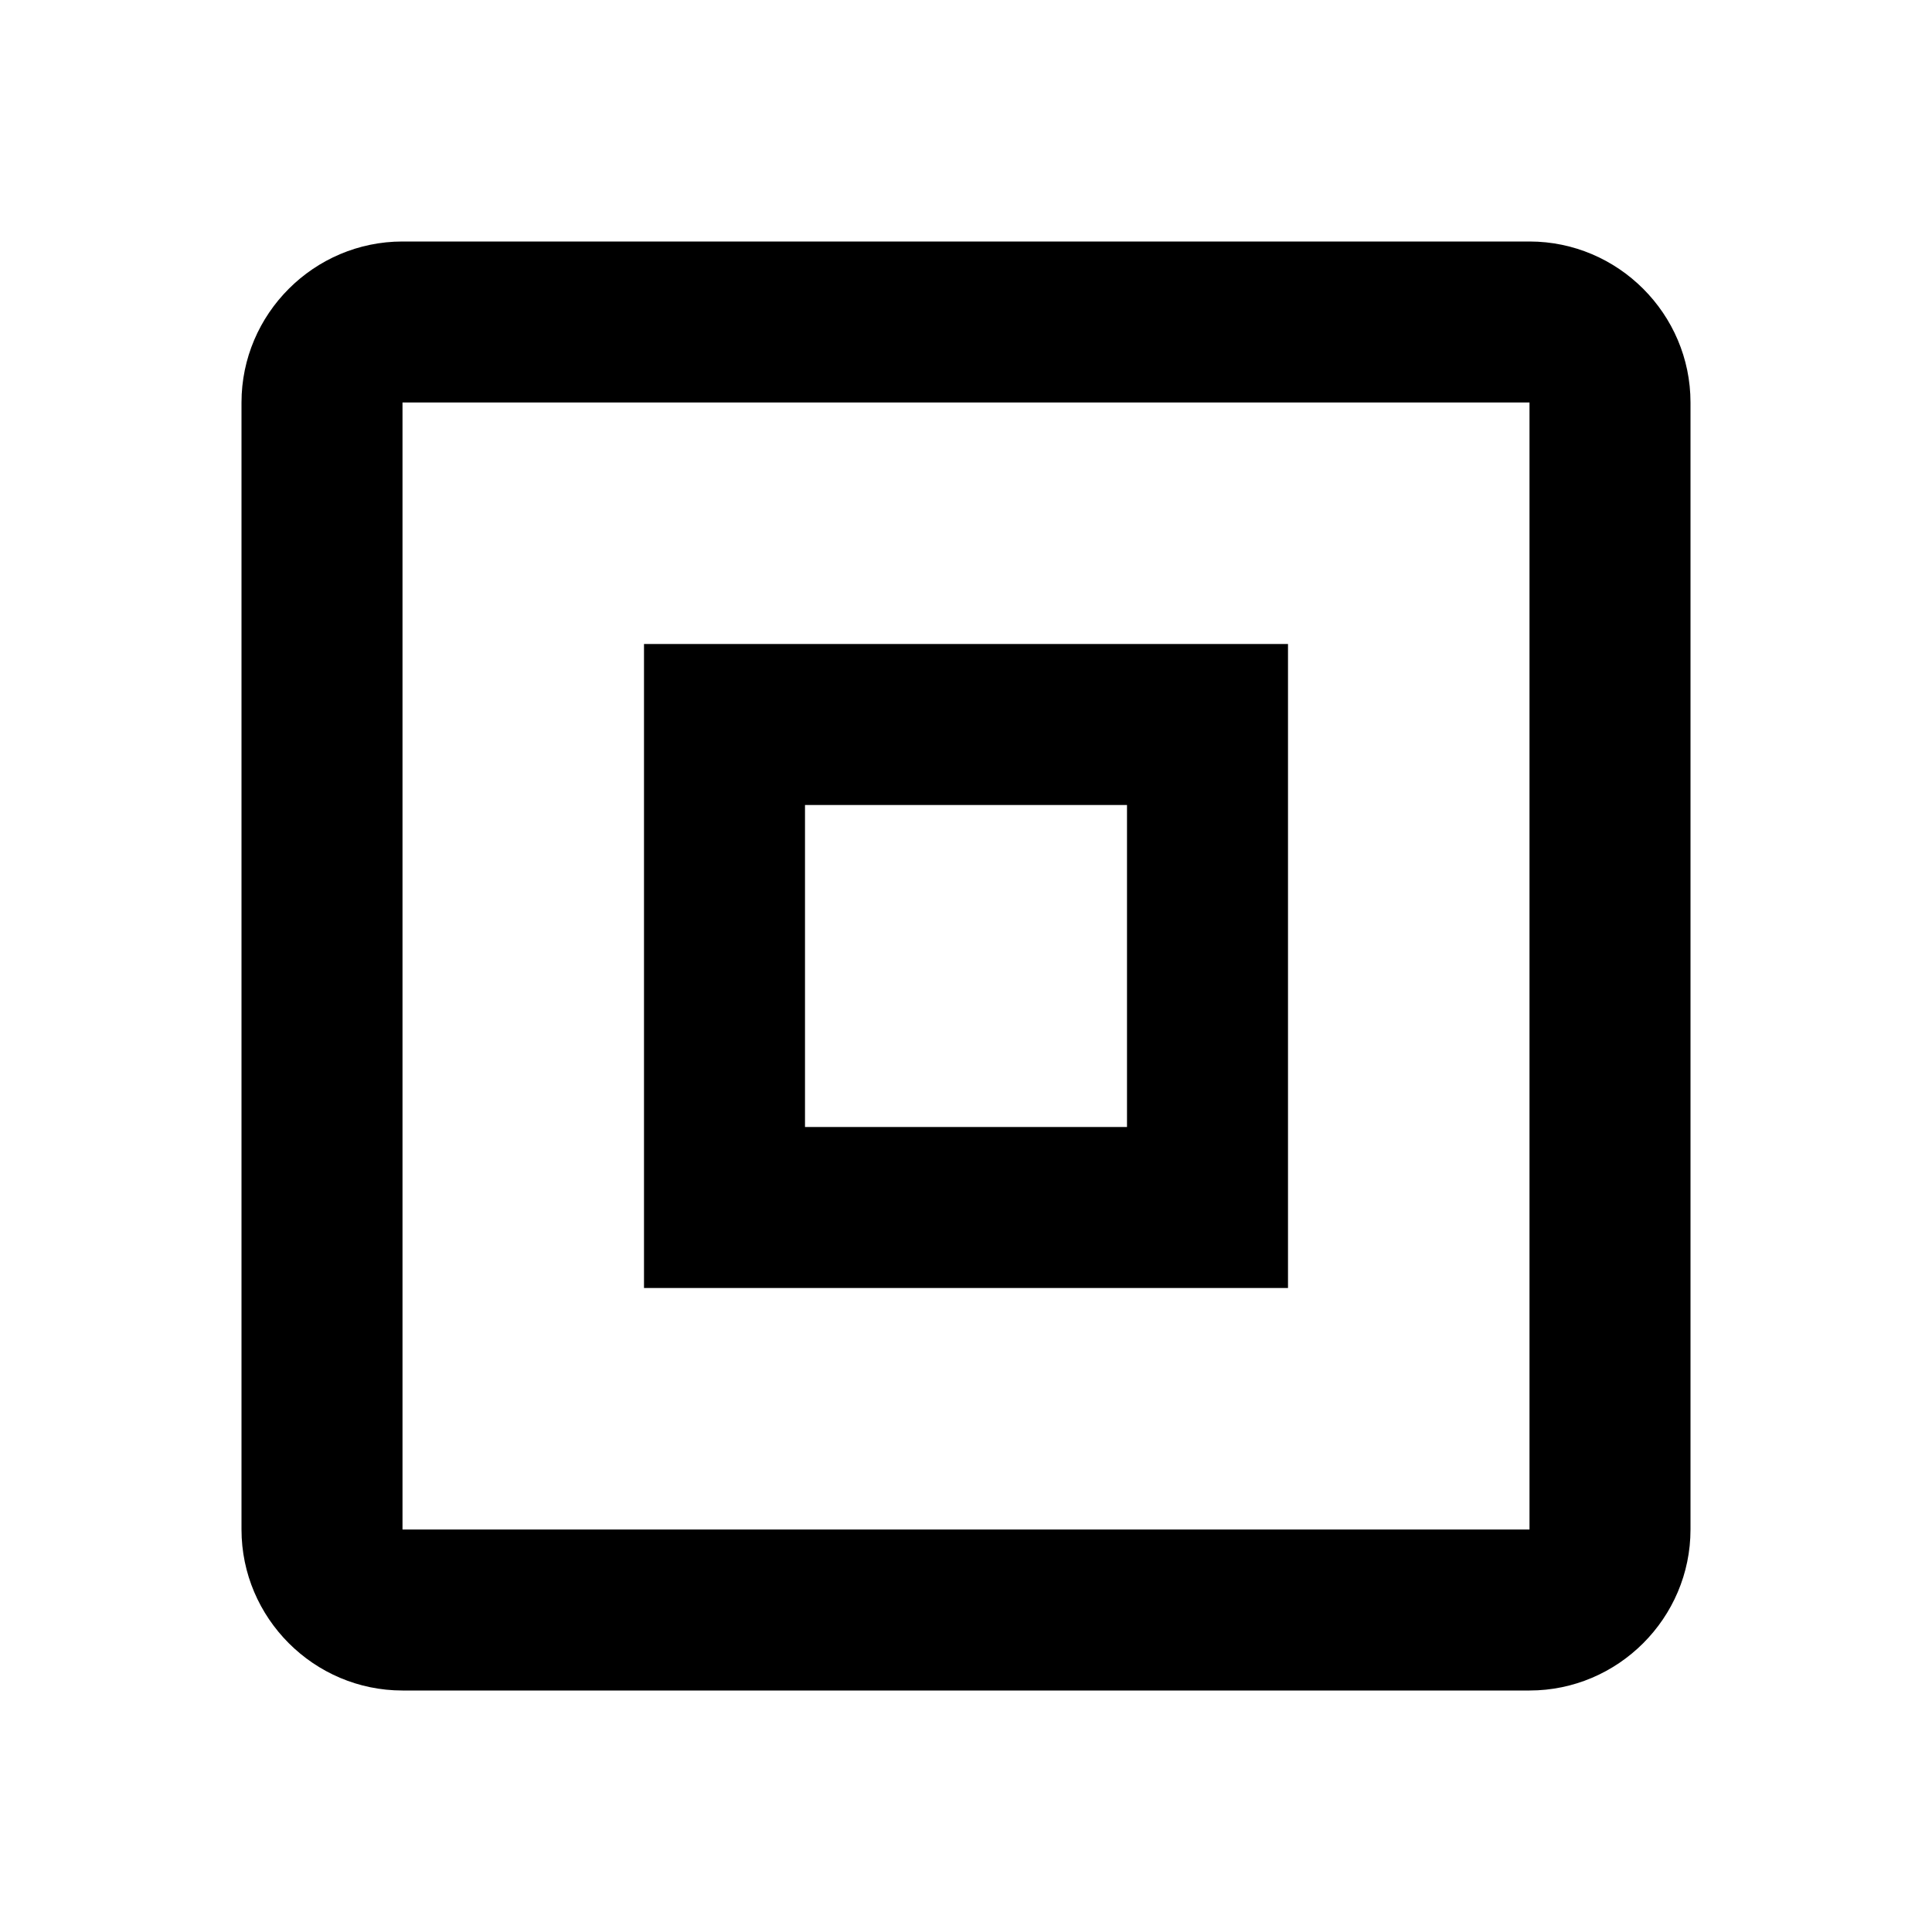
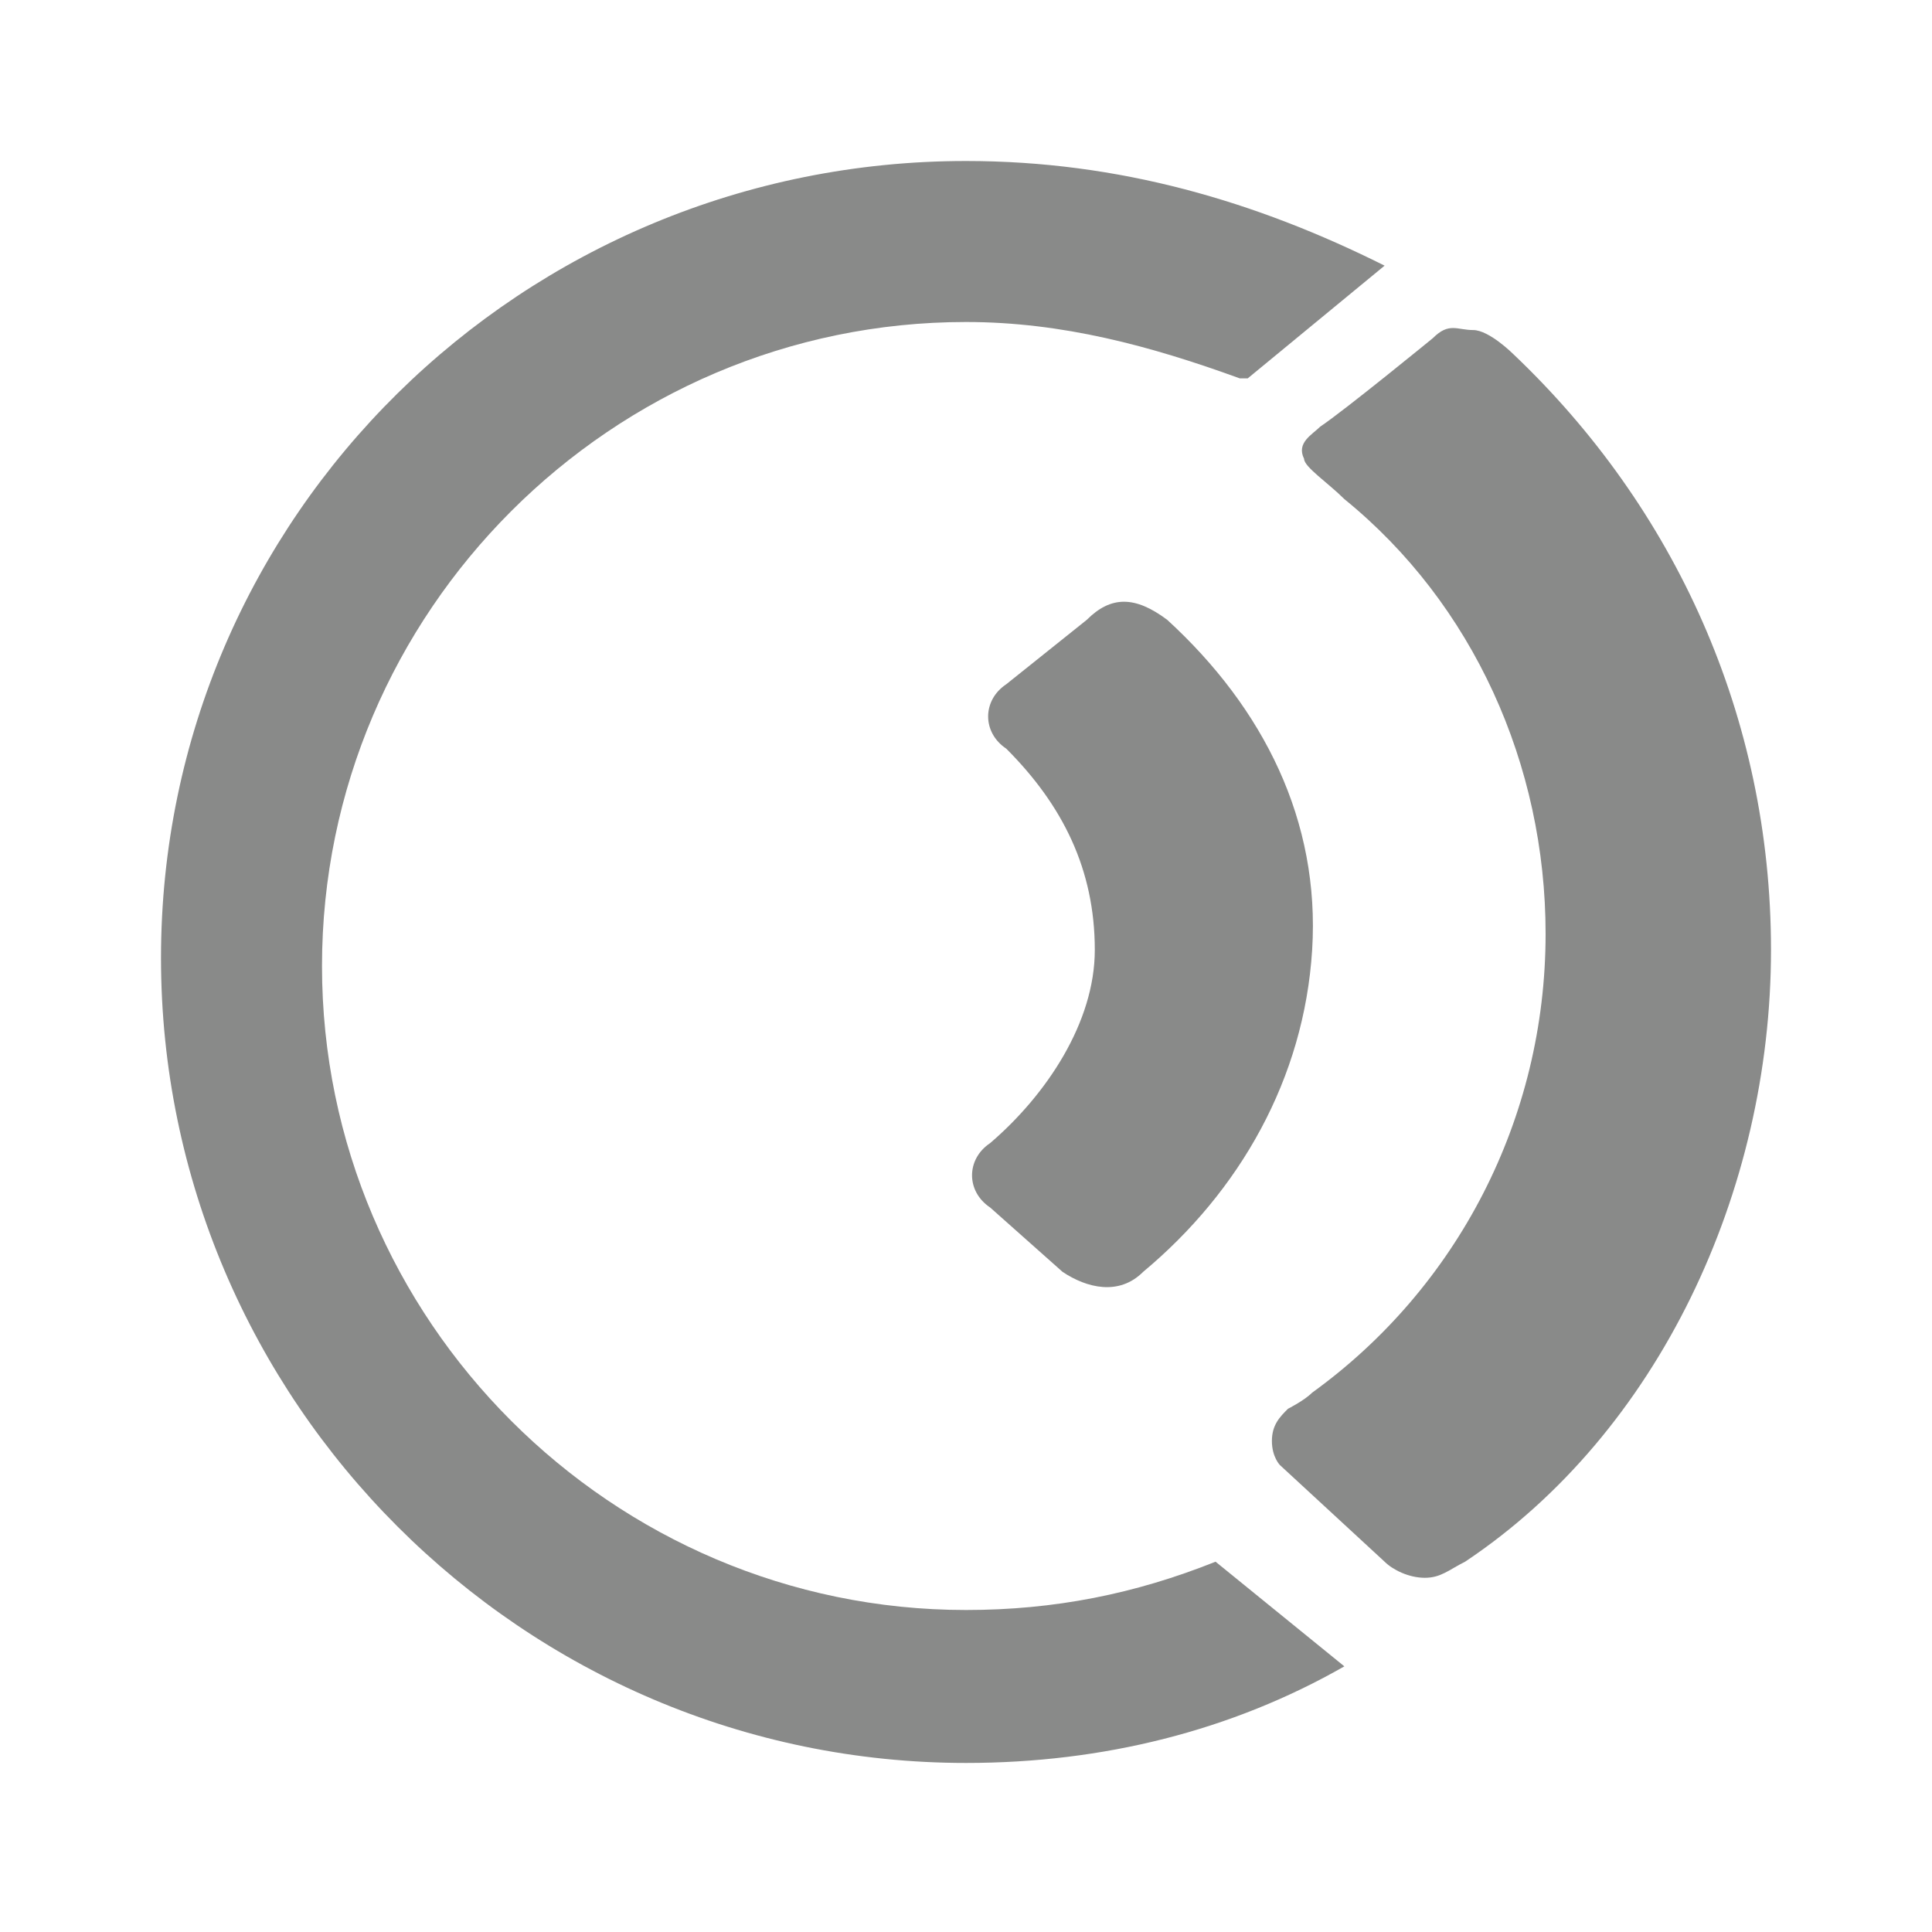
<svg xmlns="http://www.w3.org/2000/svg" version="1.1" id="Ebene_1" x="0px" y="0px" width="24px" height="24px" viewBox="0 0 24 24" style="enable-background:new 0 0 24 24;" xml:space="preserve">
  <style type="text/css">
	.st0{fill:none;}
+ 	.st1{fill:#898A89;}
</style>
-   <path class="st0" d="M0,0h24v24H0V0z" />
-   <path d="M10,10h4v4h-4V10z M8,16h8V8H8V16z M19,19H5V5h14V19z M21,19V5c0-1.1-0.9-2-2-2H5C3.9,3,3,3.9,3,5v14c0,1.1,0.9,2,2,2h14  C20.1,21,21,20.1,21,19" />
+   <path class="st0" d="M24,24H0V0h24V24z" />
+   <path class="st1" d="M16.3,11.8c0.1-1.6-0.6-3-1.8-4.1c-0.4-0.3-0.7-0.3-1,0l-1,0.8c-0.3,0.2-0.3,0.6,0,0.8c0.7,0.7,1.1,1.5,1.1,2.5  c0,0.9-0.6,1.8-1.3,2.4c-0.3,0.2-0.3,0.6,0,0.8l0.9,0.8c0.3,0.2,0.7,0.3,1,0C15.4,14.8,16.2,13.4,16.3,11.8 M22,11.8  c0-2.9-1.2-5.5-3.2-7.4c0,0-0.3-0.3-0.5-0.3S18,4,17.8,4.2c0,0-1.1,0.9-1.4,1.1c-0.1,0.1-0.3,0.2-0.2,0.4c0,0.1,0.3,0.3,0.5,0.5  c1.6,1.3,2.5,3.3,2.5,5.4c0,2.3-1.1,4.4-2.9,5.7c-0.1,0.1-0.3,0.2-0.3,0.2c-0.1,0.1-0.2,0.2-0.2,0.4c0,0.2,0.1,0.3,0.1,0.3l1.3,1.2  l0,0c0.1,0.1,0.3,0.2,0.5,0.2s0.3-0.1,0.5-0.2l0,0C20.6,17.8,22,14.8,22,11.8" />
+   <path class="st1" d="M15.1,19.4c-1,0.4-2,0.6-3.1,0.6c-4.4,0-8-3.6-8-8s3.6-8,8-8c1.2,0,2.3,0.3,3.4,0.7h0.1l1.7-1.4  C15.6,2.5,13.9,2,12,2C6.5,2,2,6.4,2,11.9s4.5,10,10,10c1.7,0,3.3-0.4,4.7-1.2L15.1,19.4z" />
</svg>
